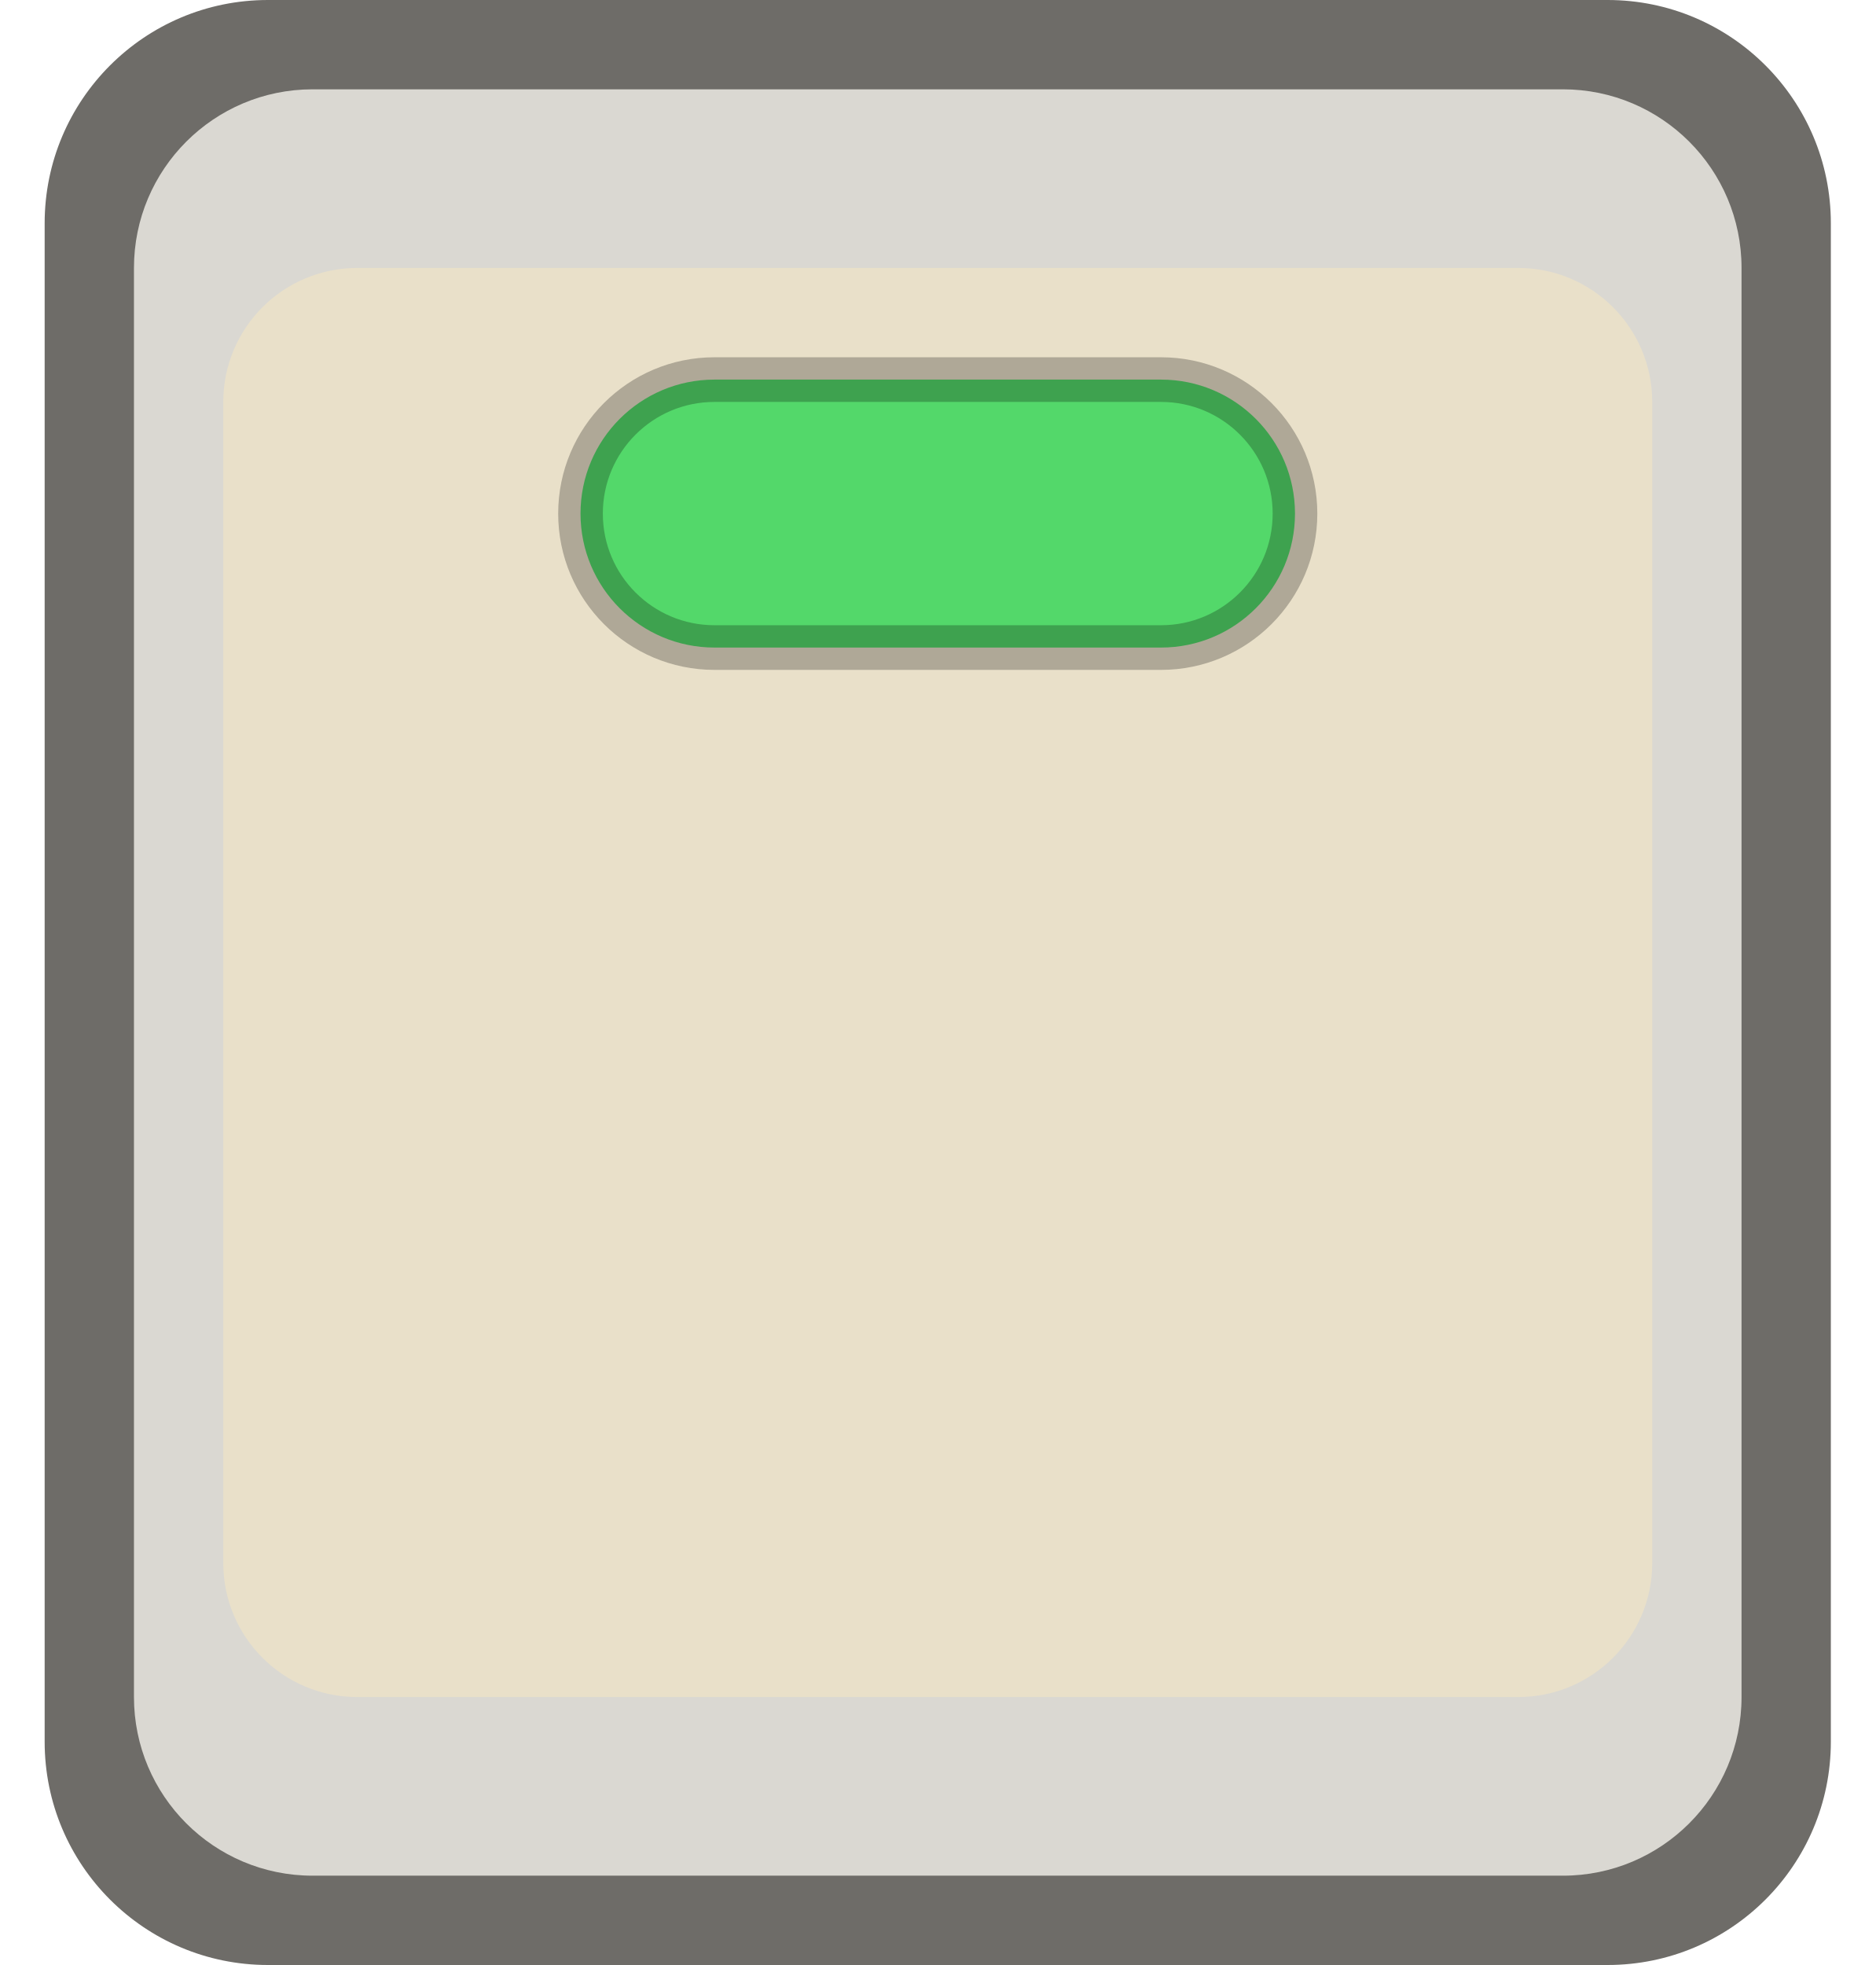
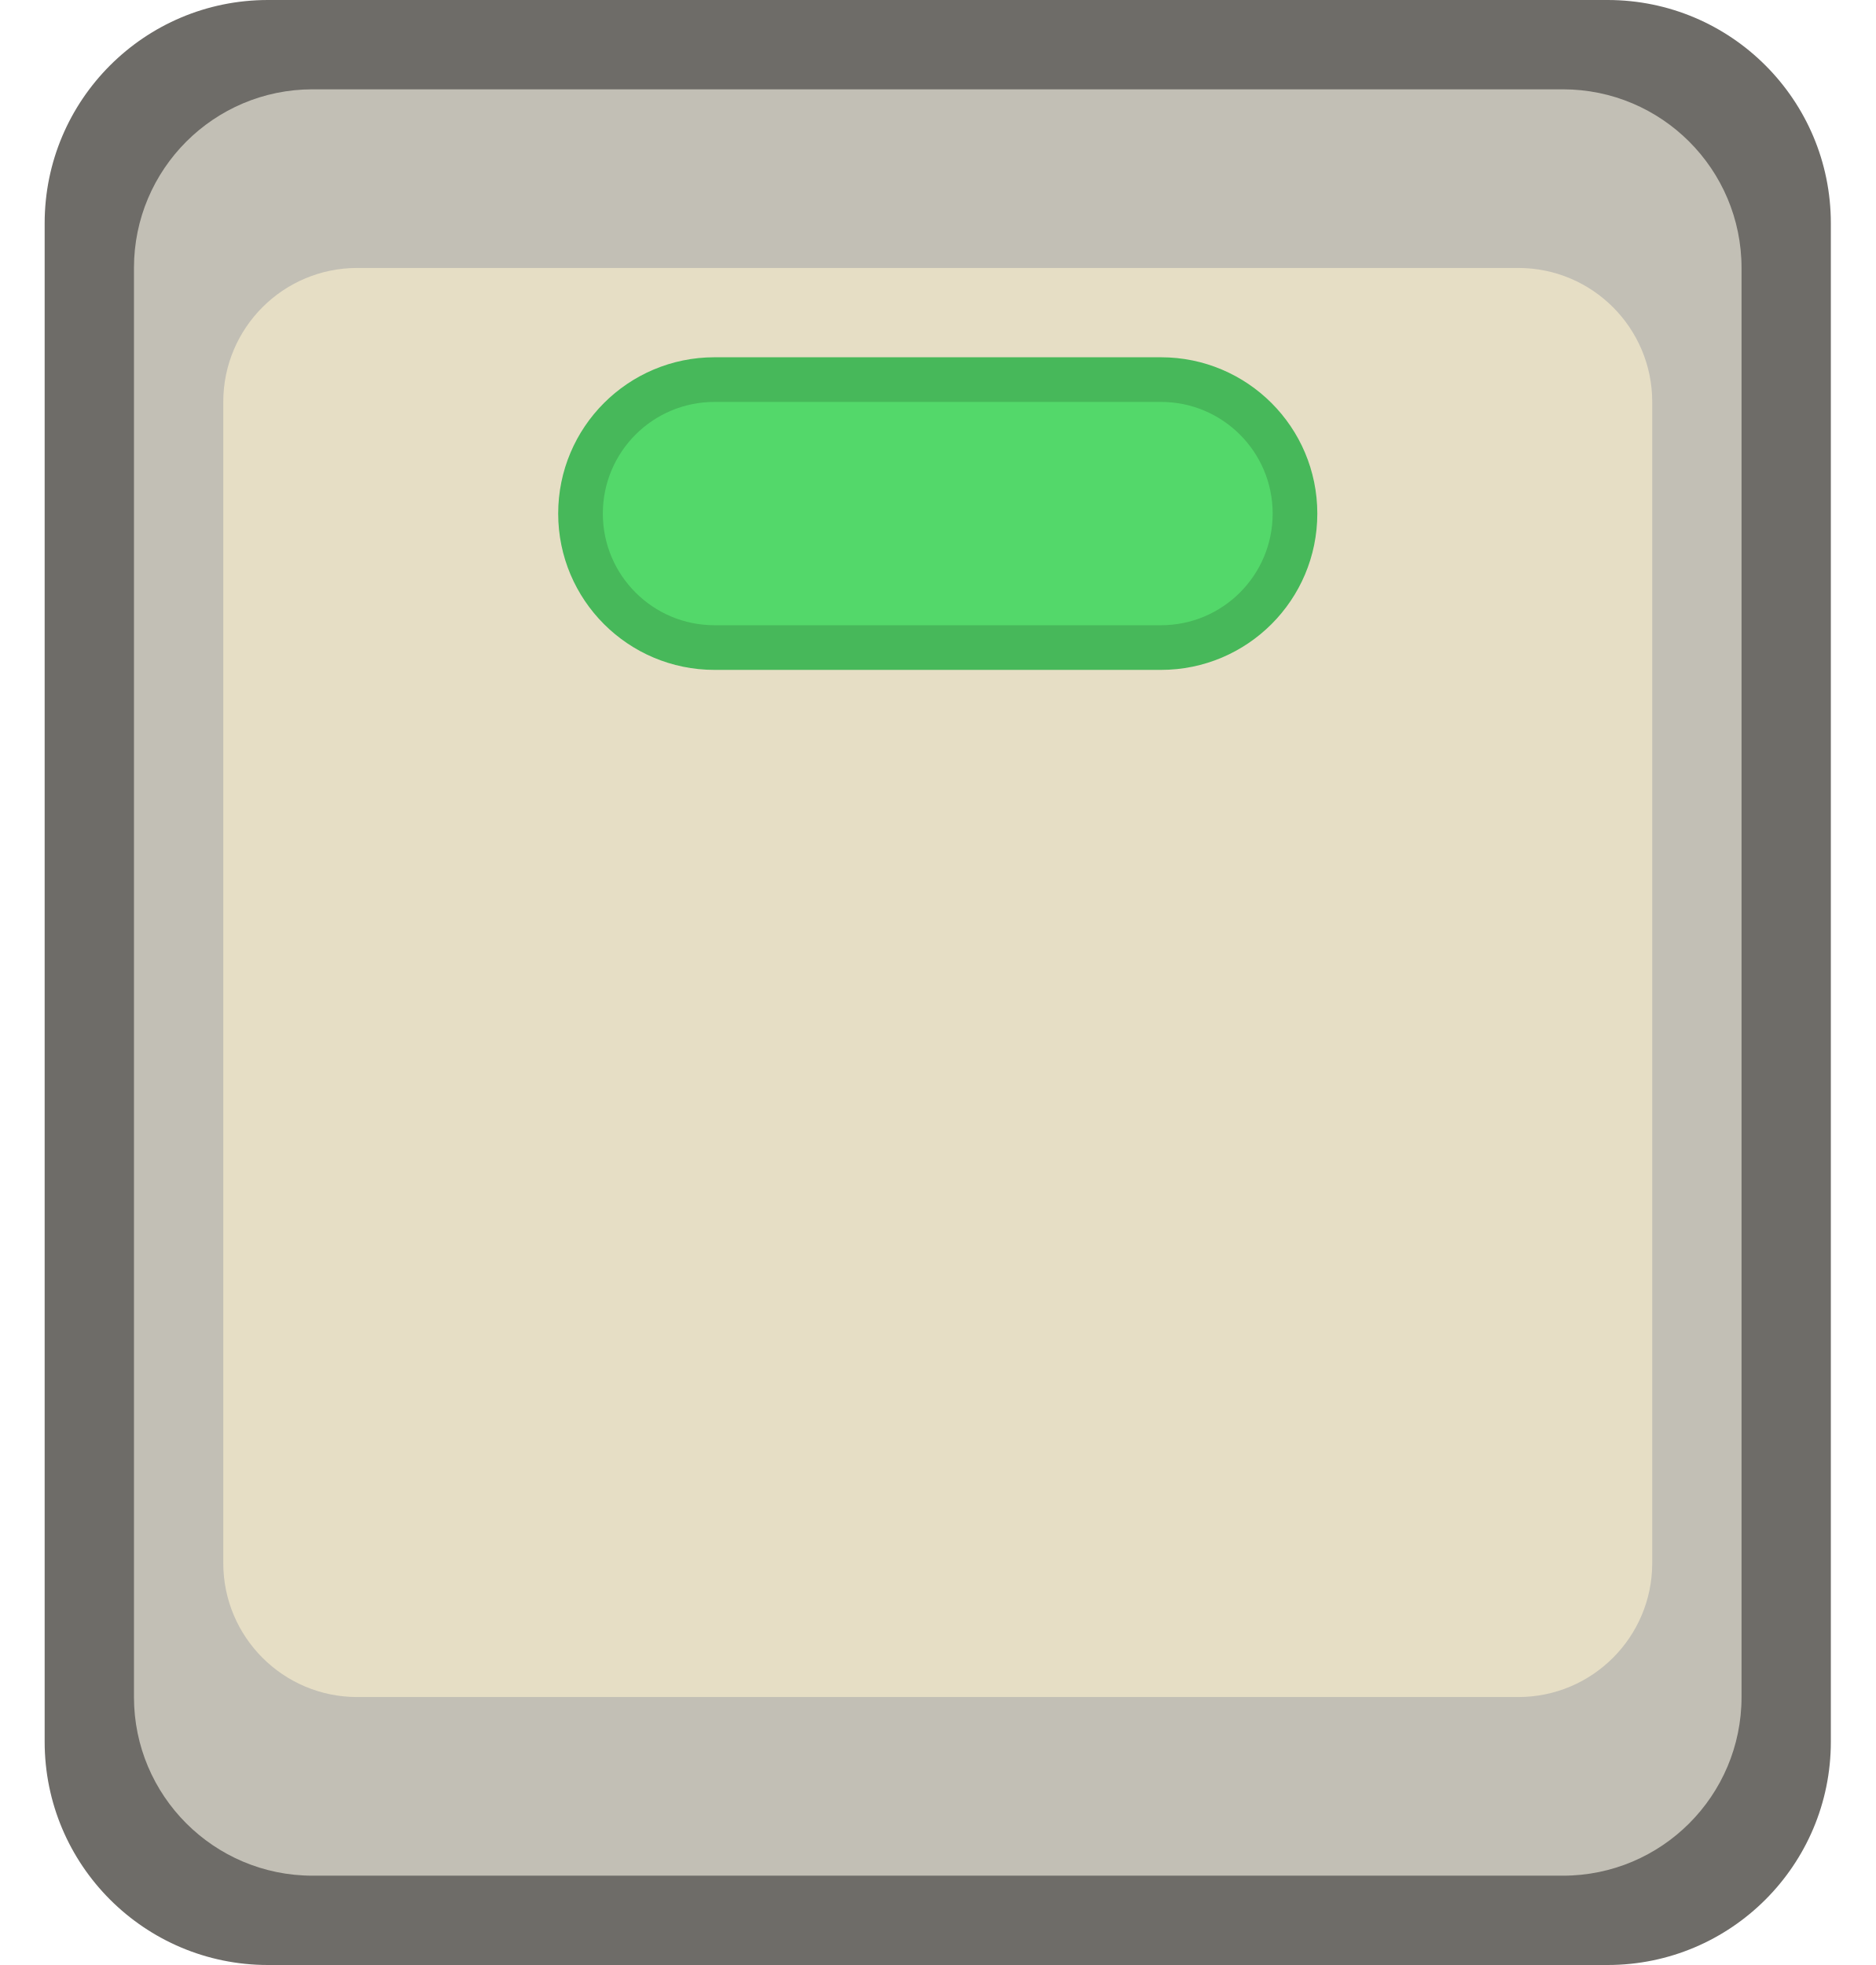
<svg xmlns="http://www.w3.org/2000/svg" width="21" height="22" viewBox="0 0 21 22">
  <g transform="translate(0.5 0)">
    <rect x="0" y="0" width="20" height="22" rx="2.5" fill="#6e6c68" />
-     <rect x="1" y="1" width="18" height="20" rx="2" fill="#dad8d2" />
-     <rect x="2" y="3" width="16" height="16" rx="1.5" fill="#e9e0c9" />
+     <rect x="1" y="1" width="18" height="20" rx="2" fill="#c2bfb5" />
+     <rect x="2" y="3" width="16" height="16" rx="1.5" fill="#e6dec5" />
  </g>
  <rect x="6.5" y="4.25" width="8" height="3" rx="1.5" fill="#53d86a" />
-   <rect x="6.5" y="4.25" width="8" height="3" rx="1.5" fill="none" stroke="#00000040" stroke-width="0.5" />
+   <rect x="6.5" y="4.25" width="8" height="3" rx="1.5" fill="none" stroke="#47b85a" stroke-width="0.5" />
</svg>
